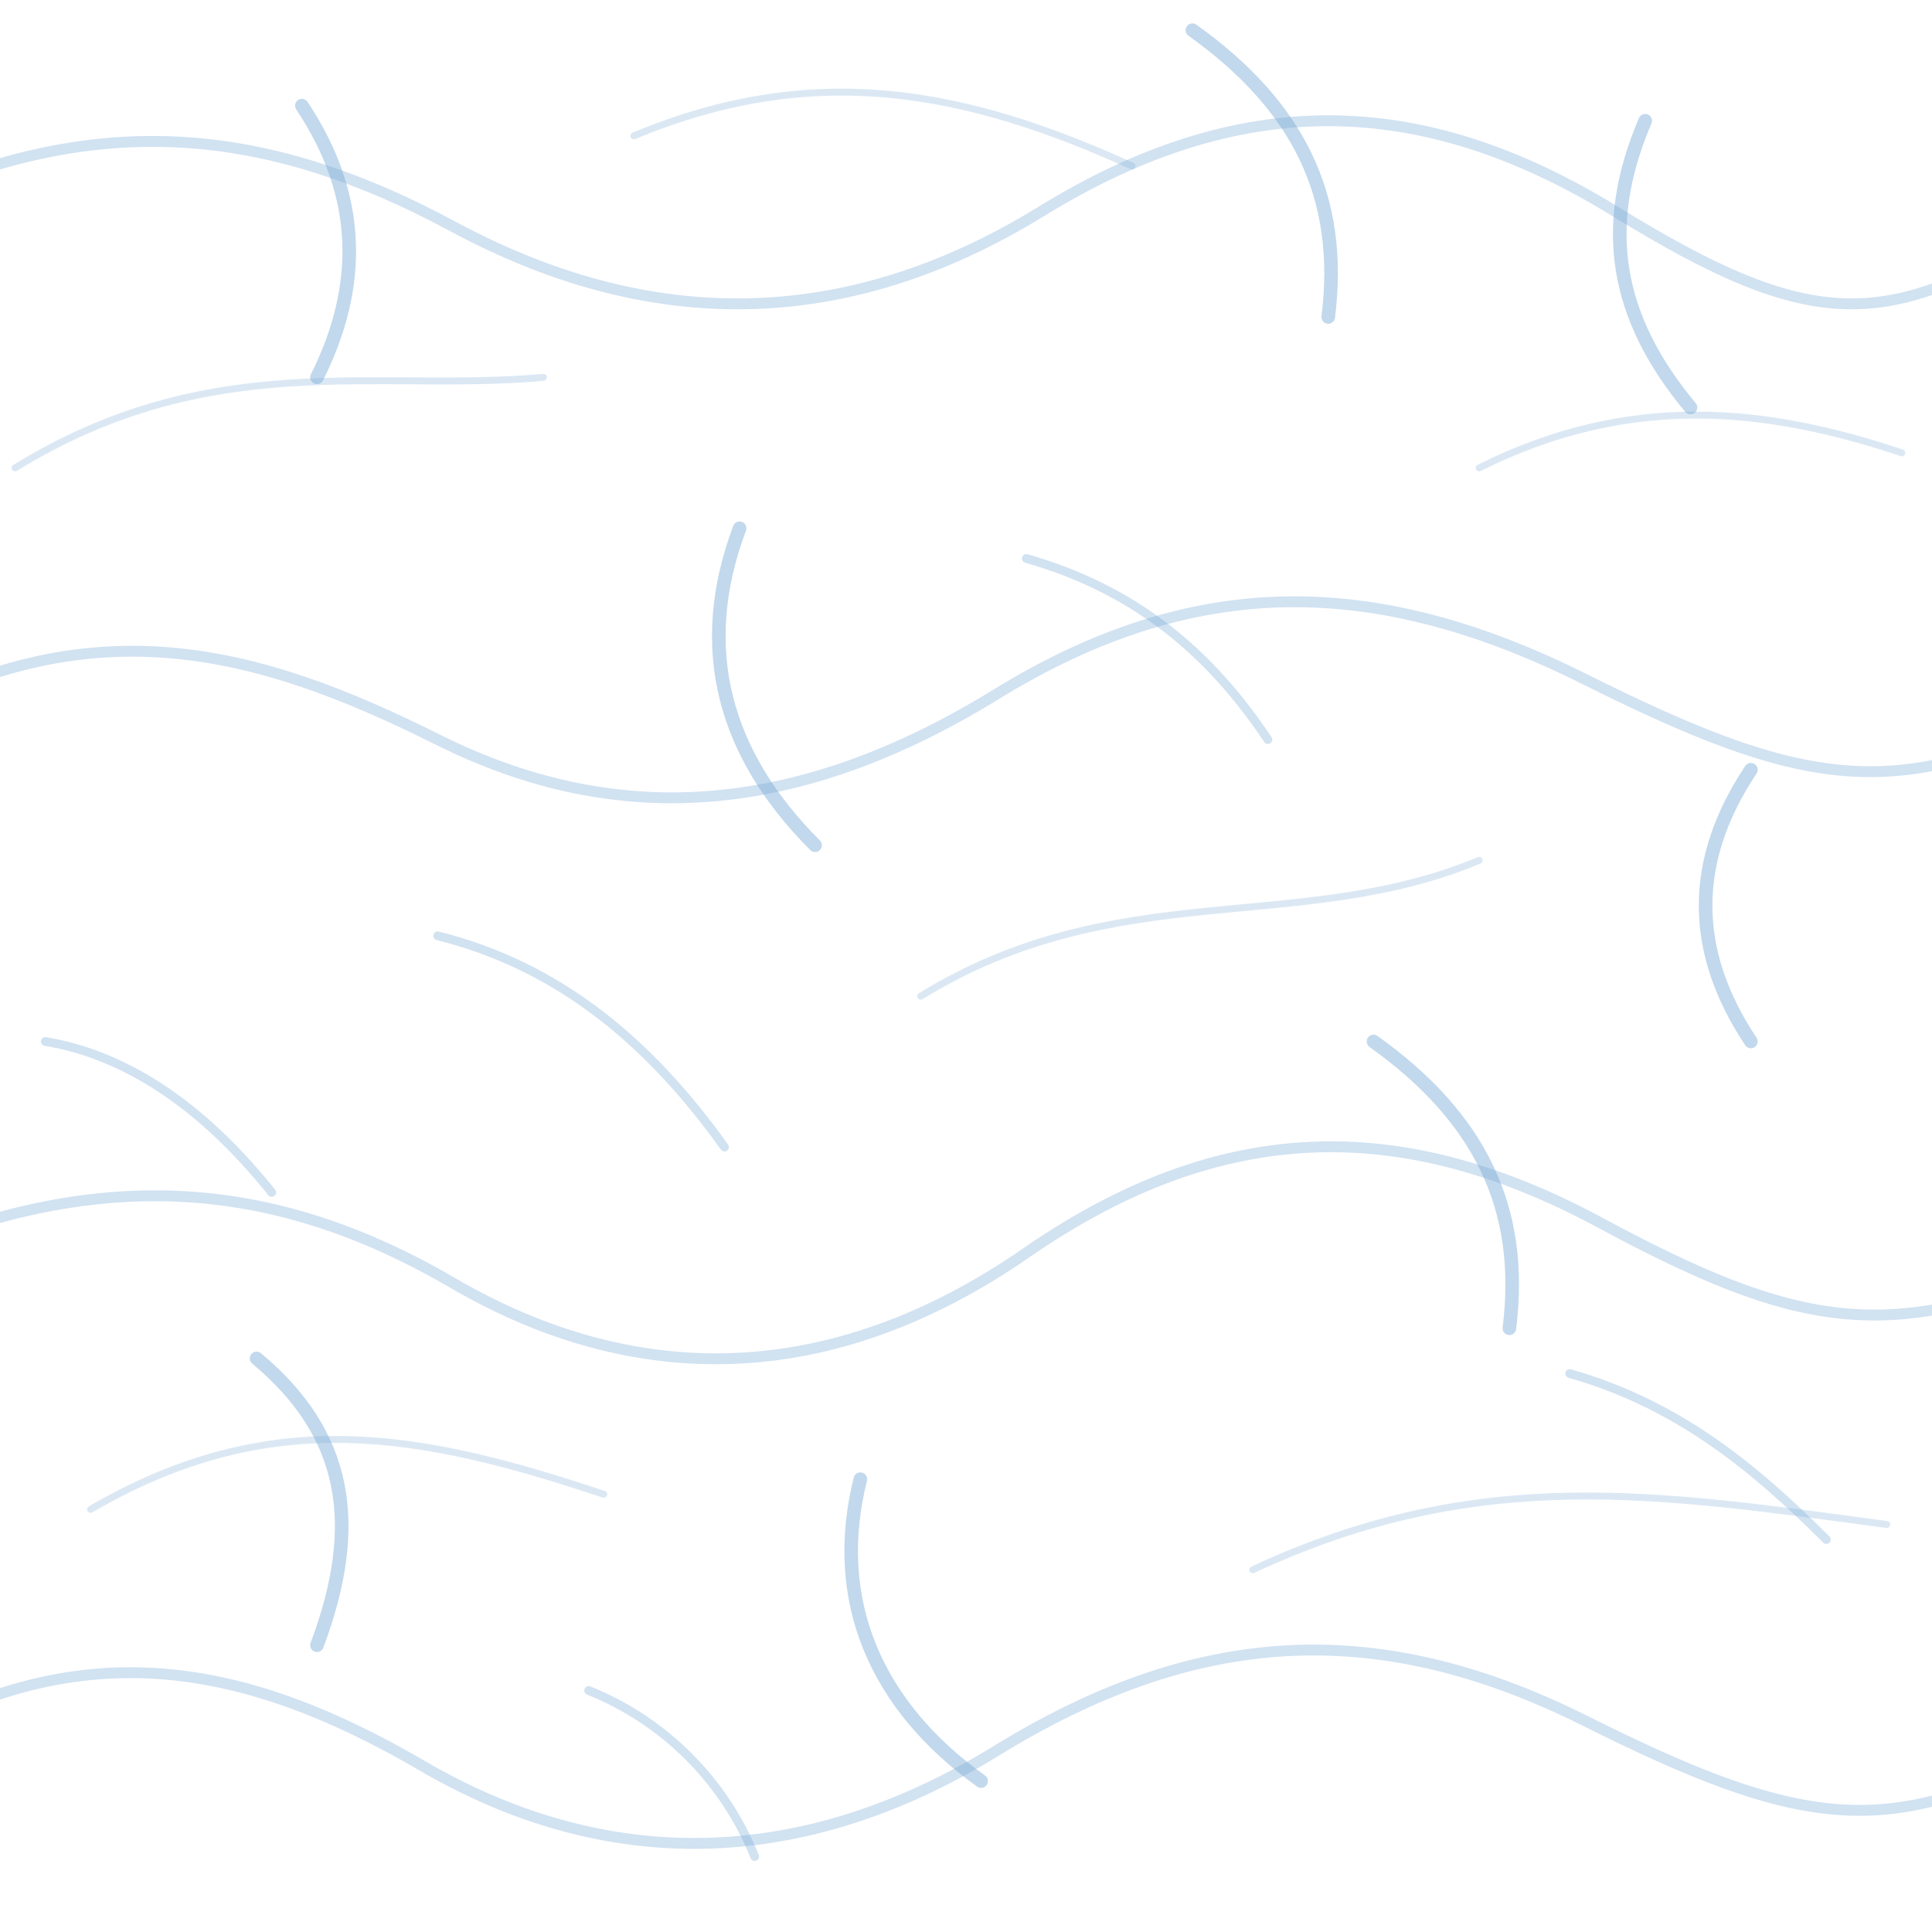
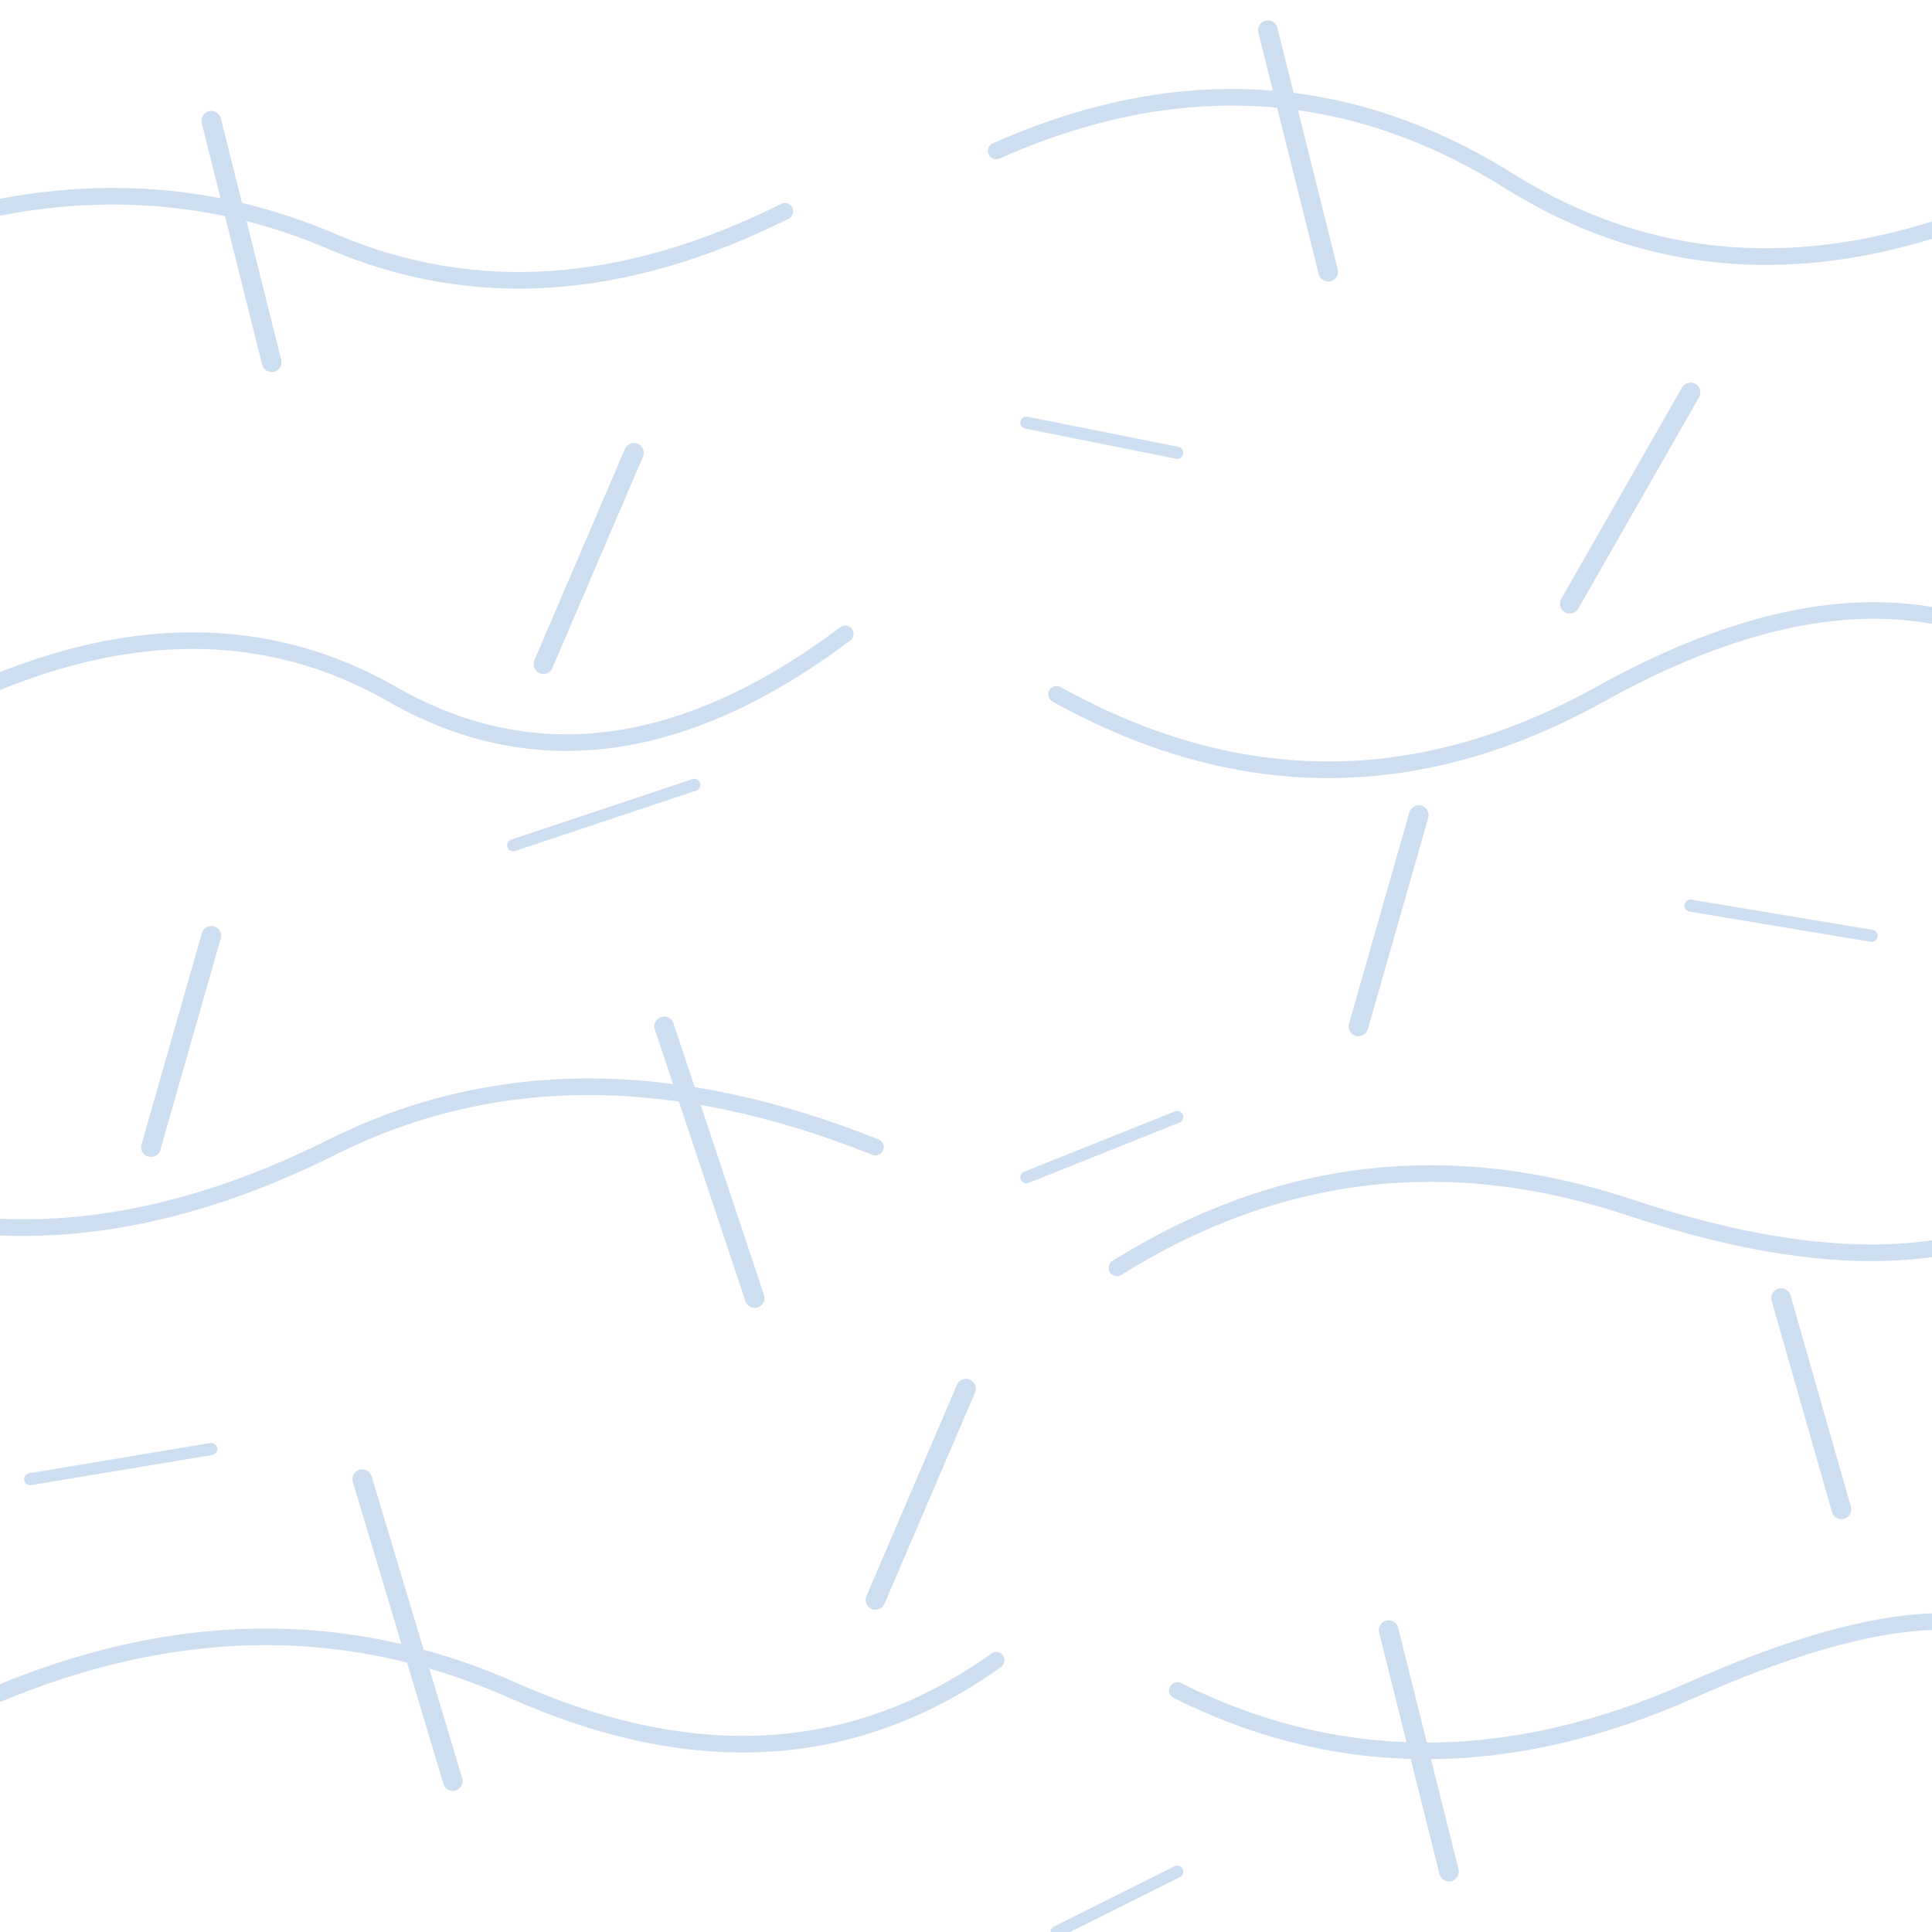
- <svg xmlns="http://www.w3.org/2000/svg" width="128" height="128" viewBox="0 0 128 128">
-   <g fill="none" stroke="#79A9D6" stroke-linecap="round" stroke-linejoin="round">
-     <path d="M-10 15C5 7 17 8 30 15s26 7 39-1 25-8 38 0 18 8 29 1M-8 48c14-8 25-5 37 1s24 5 37-3 25-8 39-1 20 8 31 3M-9 84c15-7 27-6 39 1s25 7 38-2 25-9 38-2 19 8 31 3M-8 116c13-8 24-6 36 1s25 7 38-1 25-9 39-2 20 8 31 2" stroke-width=".72" opacity=".34" />
-     <path d="M1 31c13-8 24-5 35-6M42 9c12-5 22-3 33 2M61 66c13-8 25-4 37-9M6 100c12-7 22-5 34-1M83 104c15-7 27-5 42-3M98 31c10-5 19-4 28-1" stroke-width=".46" opacity=".27" />
-     <path d="M20 7c4 6 4 12 1 18M49 35c-3 8-1 15 5 21M79 2c7 5 10 11 9 19M109 8c-3 7-2 13 3 19M17 90c6 5 7 11 4 19M57 98c-2 8 1 15 8 20M91 69c7 5 10 11 9 19M116 51c-4 6-4 12 0 18" stroke-width=".9" opacity=".46" />
-     <path d="M29 62c8 2 14 7 19 14M68 37c7 2 12 6 16 12M3 69c6 1 11 5 15 10M104 91c7 2 12 6 17 11M39 112c5 2 9 6 11 11" stroke-width=".58" opacity=".34" />
+ <svg xmlns="http://www.w3.org/2000/svg" width="64" height="64" viewBox="0 0 64 64">
+   <g fill="none" stroke="#79A9D6" stroke-linecap="round" stroke-linejoin="round" opacity=".38">
+     <path d="M-4 8q8-3 15 0t15-1m7-2q9-4 17 1t18 0M-3 24q9-5 16-1t15-2m7 2q9 5 18 0t15-1M-4 40q7 2 15-2t18 0m8 4q8-5 17-2t14 0M-2 57q10-5 19-1t16-1m6 1q8 4 17 0t12-1" stroke-width=".55" />
+     <path d="M7 4l2 8m12 3-3 7m24-21 2 8m12 4-4 7M7 31l-2 7m17-4 3 9m22-16-2 7m14 9 2 7M12 49l3 10m17-13-3 7m17 1 2 8" stroke-width=".65" />
+     <path d="M17 28l6-2m11 13 5-2m17-7 6 1M1 49l6-1m28 16 4-2m-5-48 5 1" stroke-width=".4" />
  </g>
</svg>
